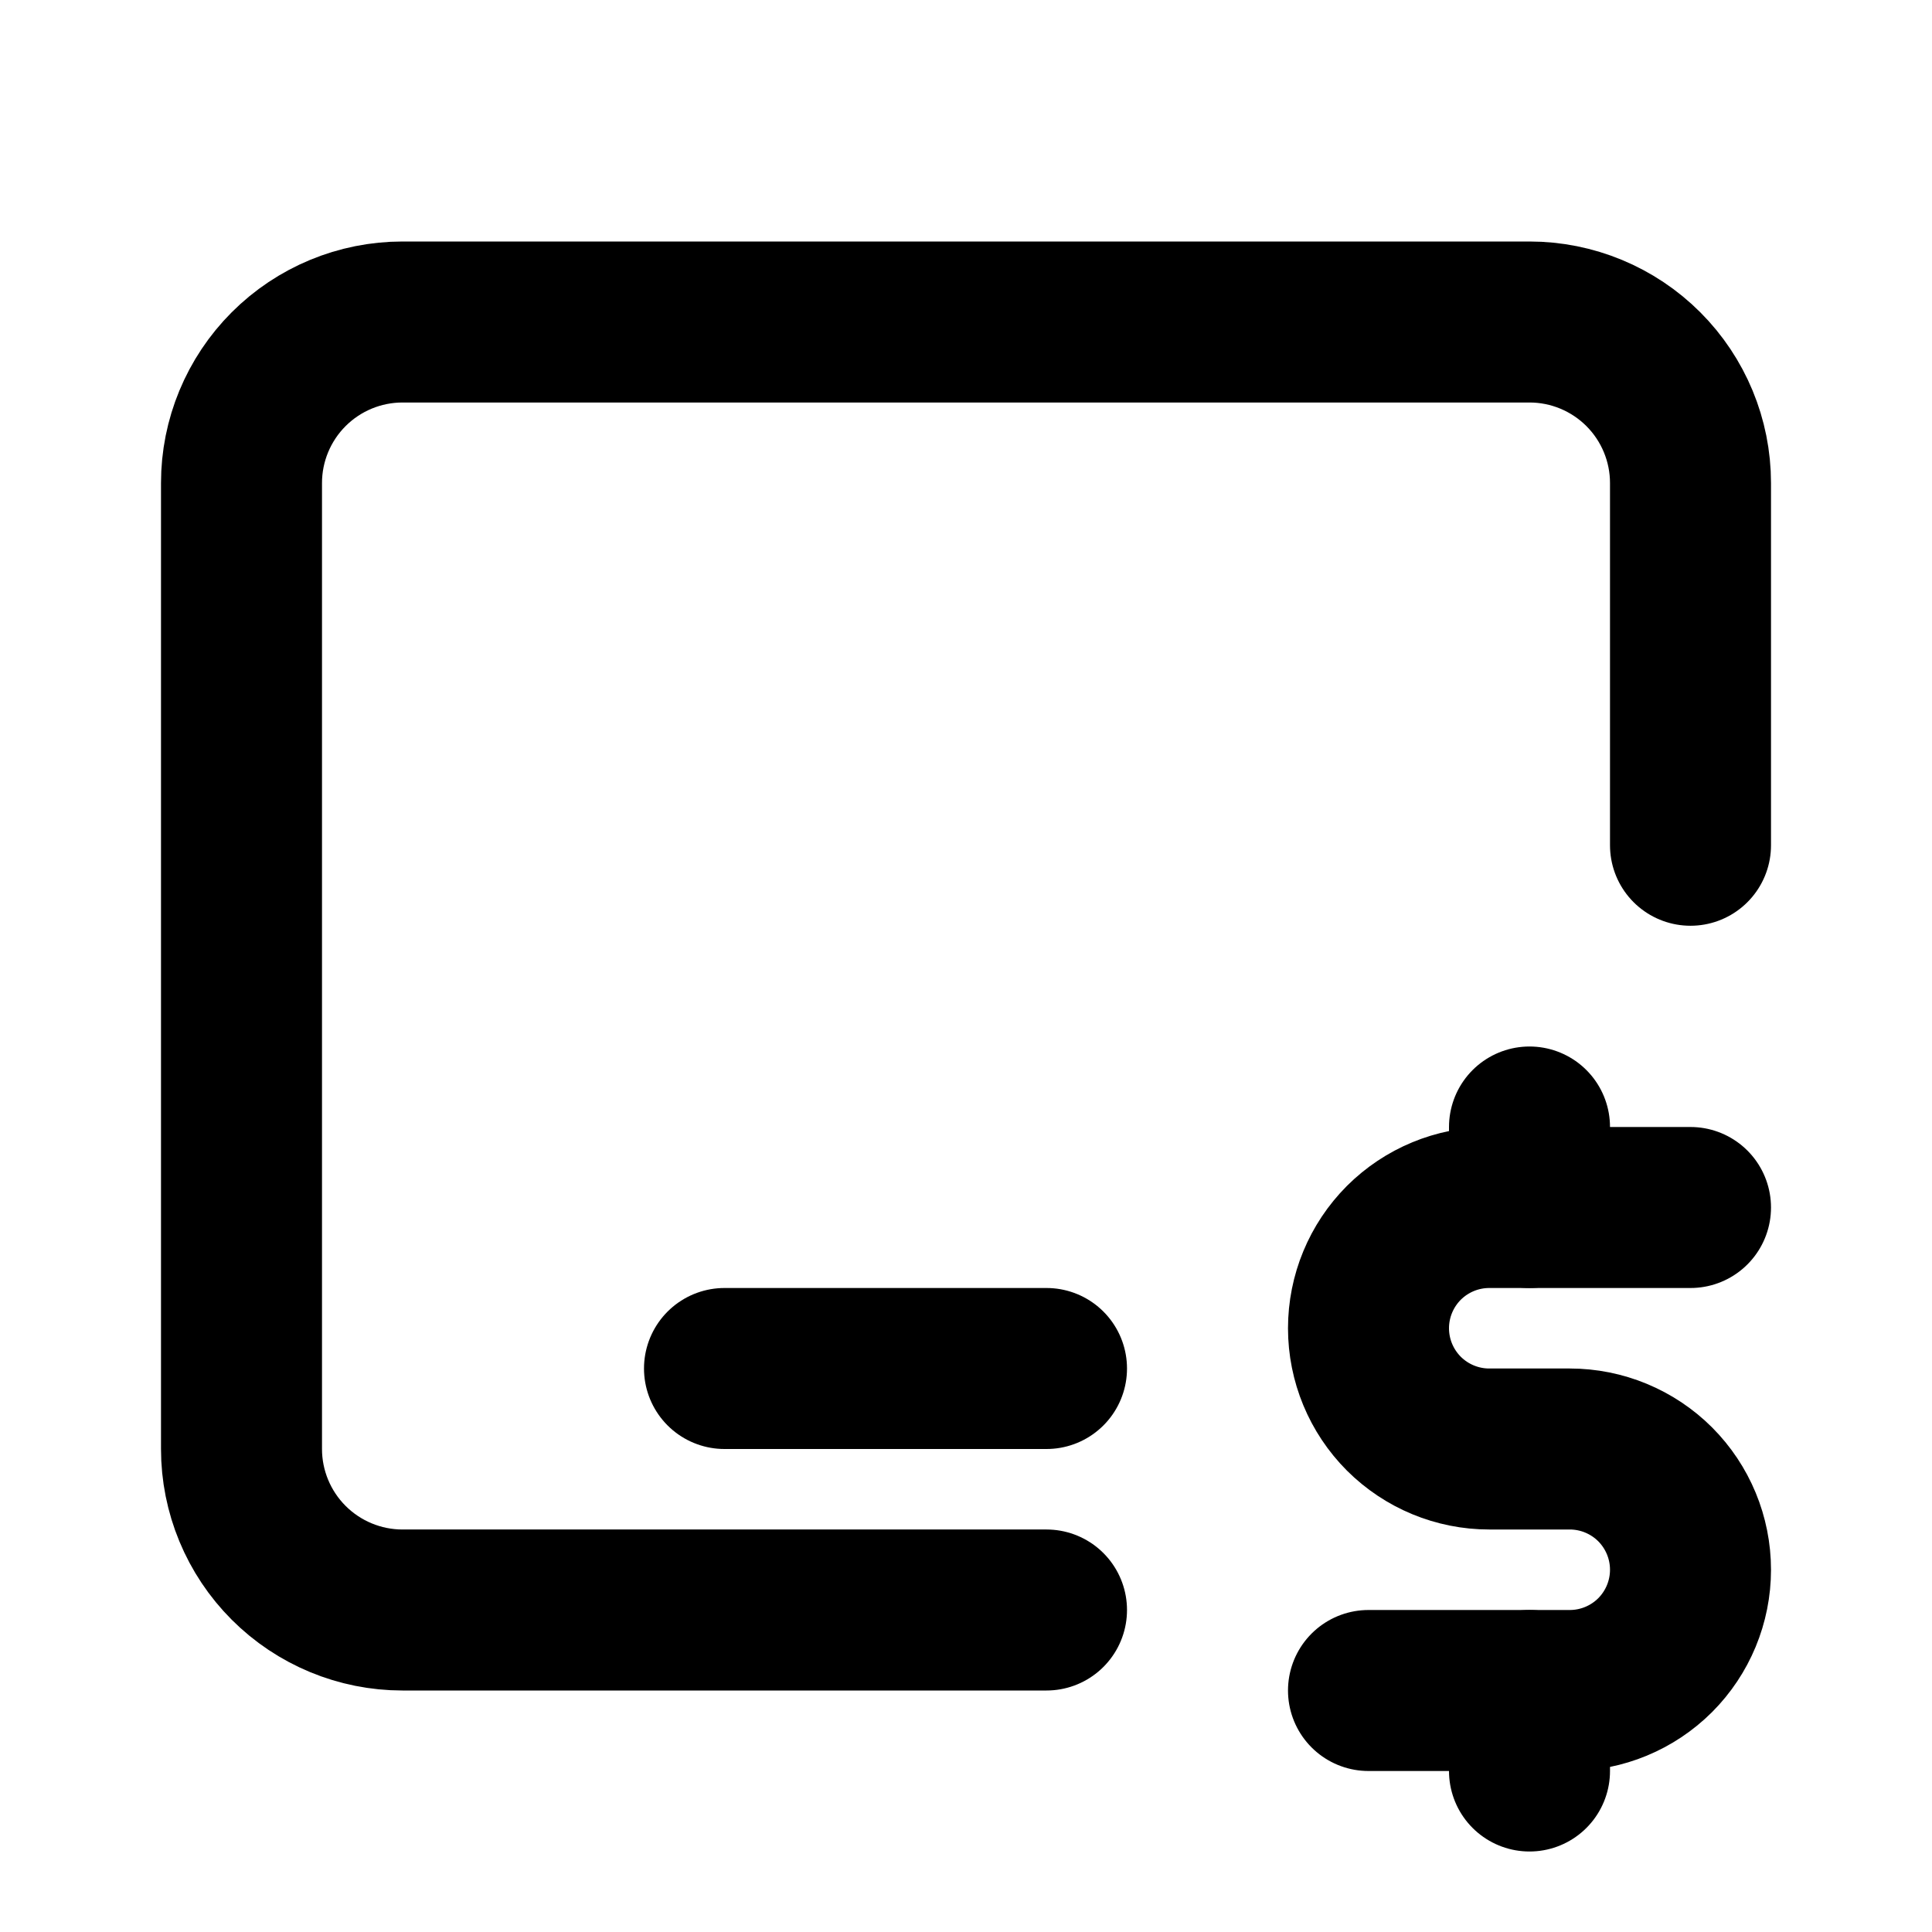
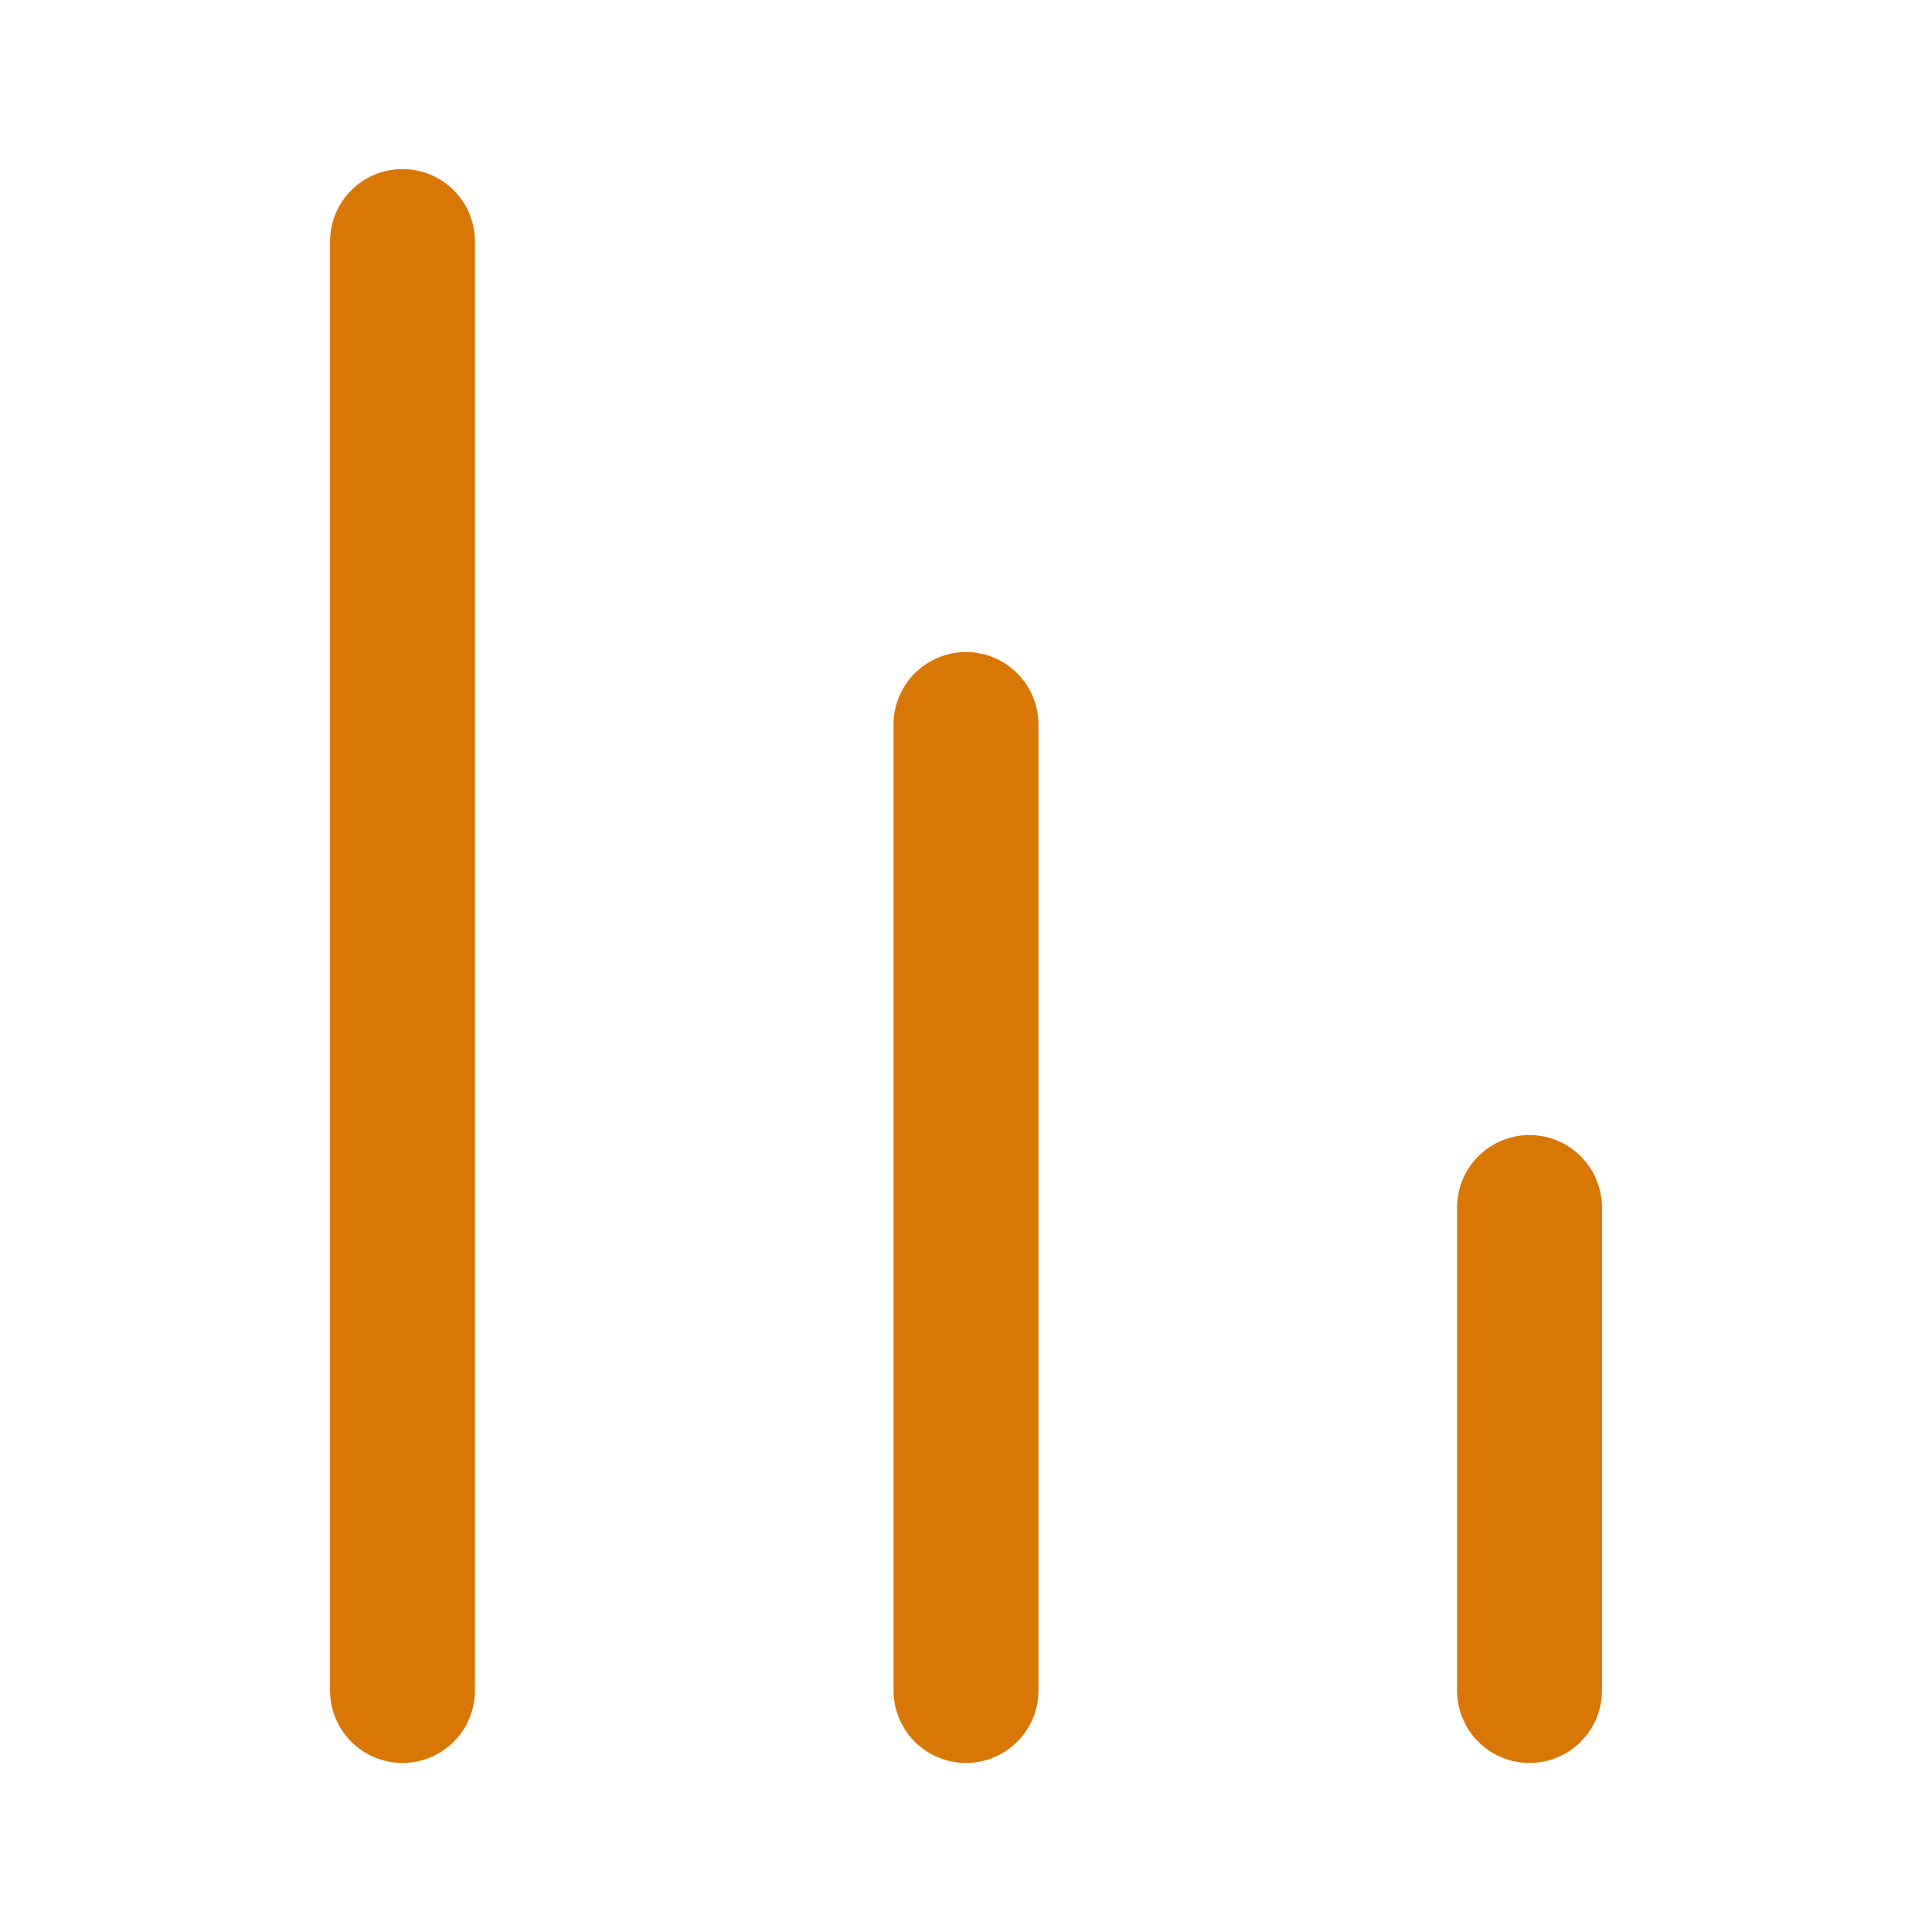
- <svg xmlns="http://www.w3.org/2000/svg" width="24" height="24" viewBox="0 0 24 24" fill="none">
-   <path d="M13 20H5C4.47 20 3.961 19.789 3.586 19.414C3.211 19.039 3 18.53 3 18V6C3 5.47 3.211 4.961 3.586 4.586C3.961 4.211 4.47 4 5 4H19C19.53 4 20.039 4.211 20.414 4.586C20.789 4.961 21 5.47 21 6V10.5" stroke="currentColor" stroke-width="2" stroke-linecap="round" stroke-linejoin="round" />
-   <path d="M9 17H13" stroke="currentColor" stroke-width="2" stroke-linecap="round" stroke-linejoin="round" />
-   <path d="M21 15H18.5C18.102 15 17.721 15.158 17.439 15.439C17.158 15.721 17 16.102 17 16.5C17 16.898 17.158 17.279 17.439 17.561C17.721 17.842 18.102 18 18.5 18H19.5C19.898 18 20.279 18.158 20.561 18.439C20.842 18.721 21 19.102 21 19.5C21 19.898 20.842 20.279 20.561 20.561C20.279 20.842 19.898 21 19.5 21H17" stroke="currentColor" stroke-width="2" stroke-linecap="round" stroke-linejoin="round" />
-   <path d="M19 21V22M19 14V15" stroke="currentColor" stroke-width="2" stroke-linecap="round" stroke-linejoin="round" />
+ <svg xmlns="http://www.w3.org/2000/svg" width="32" height="32" viewBox="0 0 24 24" fill="none" stroke="#d97706" stroke-width="1.8" stroke-linecap="round" stroke-linejoin="round" class="lucide lucide-chart-no-axes-column-decreasing" aria-hidden="true">
+   <path d="M5 21V3" />
+   <path d="M12 21V9" />
+   <path d="M19 21v-6" />
</svg>
